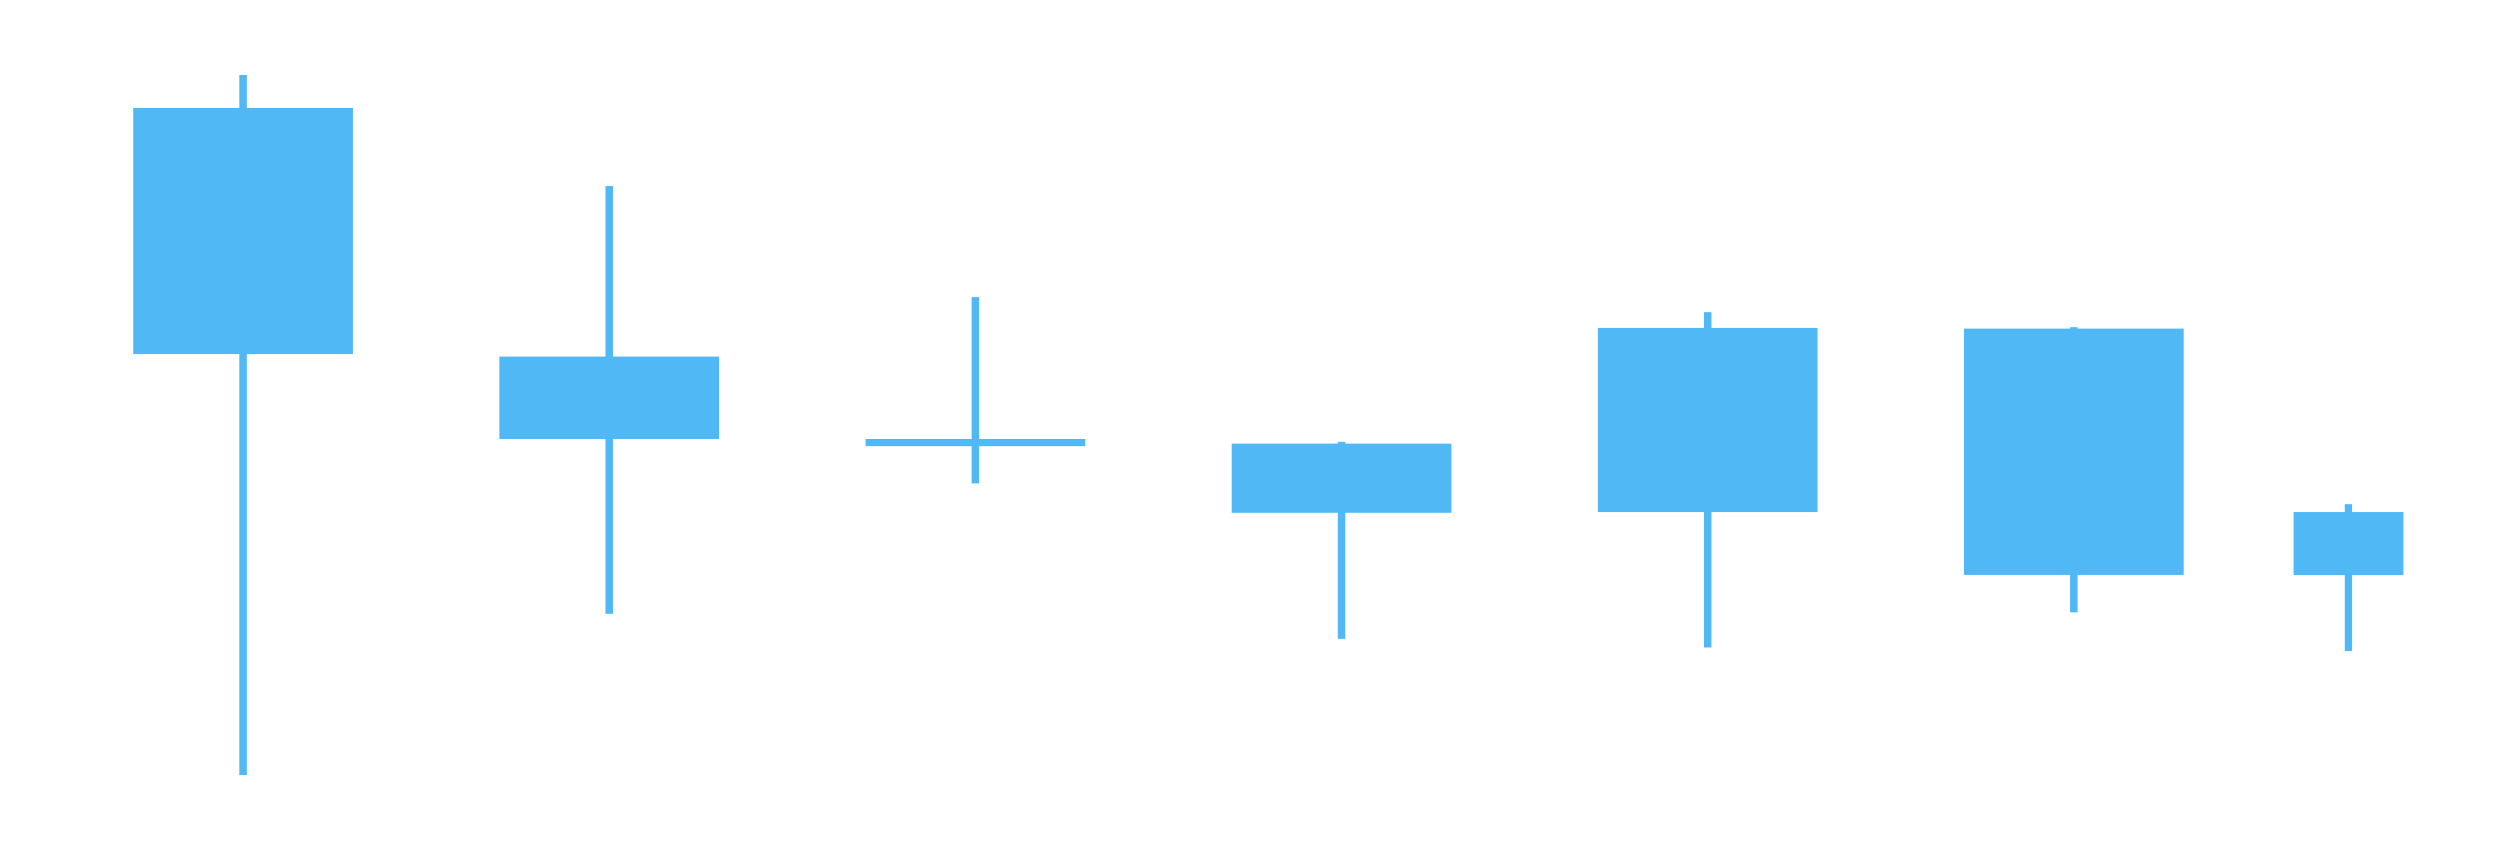
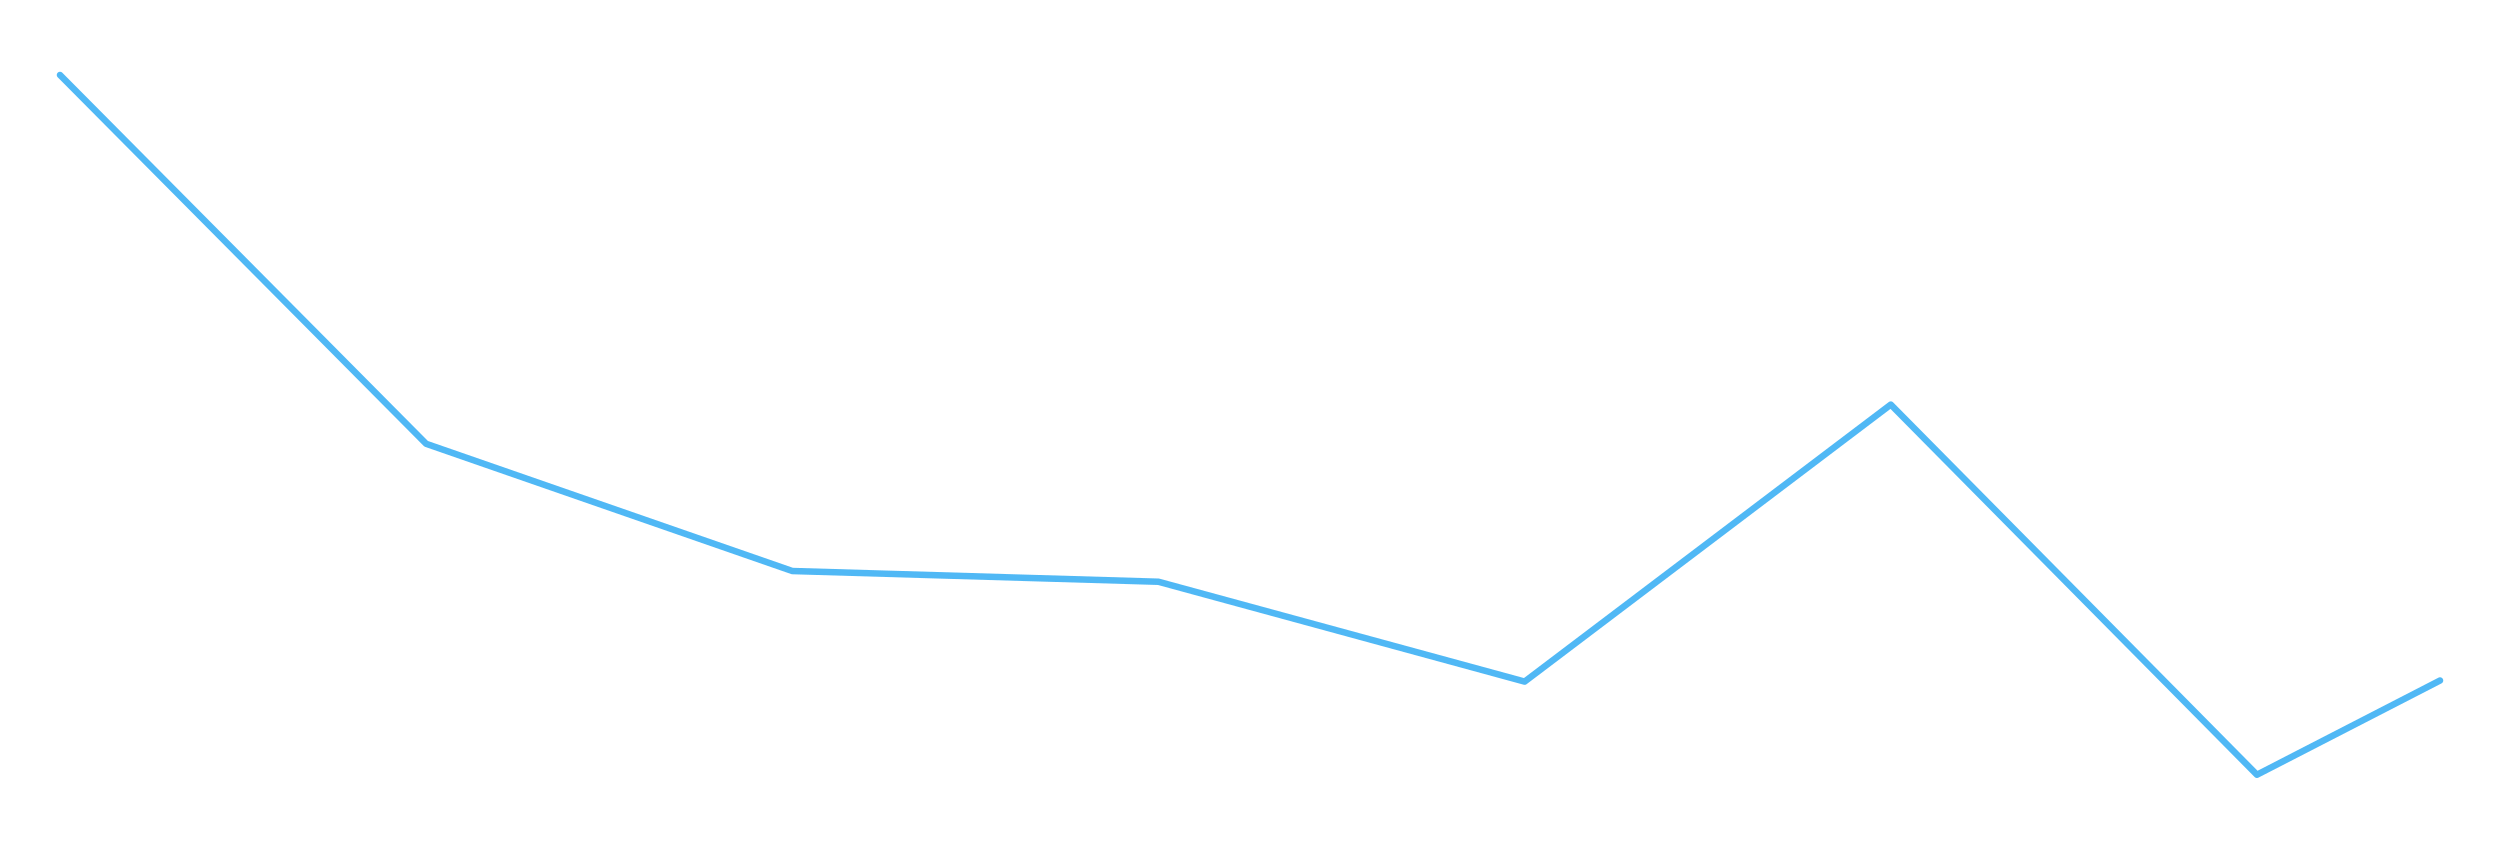
<svg xmlns="http://www.w3.org/2000/svg" viewBox="0 0 1000 340" role="img" aria-labelledby="t d">
-   <line x1="97.23" y1="30.00" x2="97.23" y2="310.00" stroke="#50b8f5" stroke-width="3.00" />
-   <rect x="53.29" y="43.18" width="87.88" height="98.44" fill="#50b8f5" />
-   <line x1="243.69" y1="74.42" x2="243.69" y2="245.52" stroke="#50b8f5" stroke-width="3.00" />
-   <rect x="199.75" y="142.63" width="87.88" height="32.96" fill="#50b8f5" />
-   <line x1="390.15" y1="118.84" x2="390.15" y2="193.36" stroke="#50b8f5" stroke-width="3.00" />
-   <rect x="346.22" y="175.59" width="87.88" height="2.87" fill="#50b8f5" />
-   <line x1="536.62" y1="176.73" x2="536.62" y2="255.55" stroke="#50b8f5" stroke-width="3.00" />
-   <rect x="492.68" y="177.45" width="87.88" height="27.66" fill="#50b8f5" />
-   <line x1="683.08" y1="124.86" x2="683.08" y2="258.99" stroke="#50b8f5" stroke-width="3.00" />
-   <rect x="639.14" y="131.17" width="87.88" height="73.65" fill="#50b8f5" />
-   <line x1="829.54" y1="130.88" x2="829.54" y2="244.94" stroke="#50b8f5" stroke-width="3.00" />
-   <rect x="785.60" y="131.45" width="87.88" height="98.52" fill="#50b8f5" />
-   <line x1="939.38" y1="201.67" x2="939.38" y2="260.42" stroke="#50b8f5" stroke-width="2.93" />
-   <rect x="917.42" y="204.82" width="43.94" height="25.22" fill="#50b8f5" />
+   <path d="M24.00,30.00 L170.46,177.52 L316.92,228.41 L463.38,232.70 L609.85,272.64 L756.31,161.84 L902.77,309.90 L976.00,272.21" fill="none" stroke="#50b8f5" stroke-width="2.6" stroke-linecap="round" stroke-linejoin="round" />
</svg>
